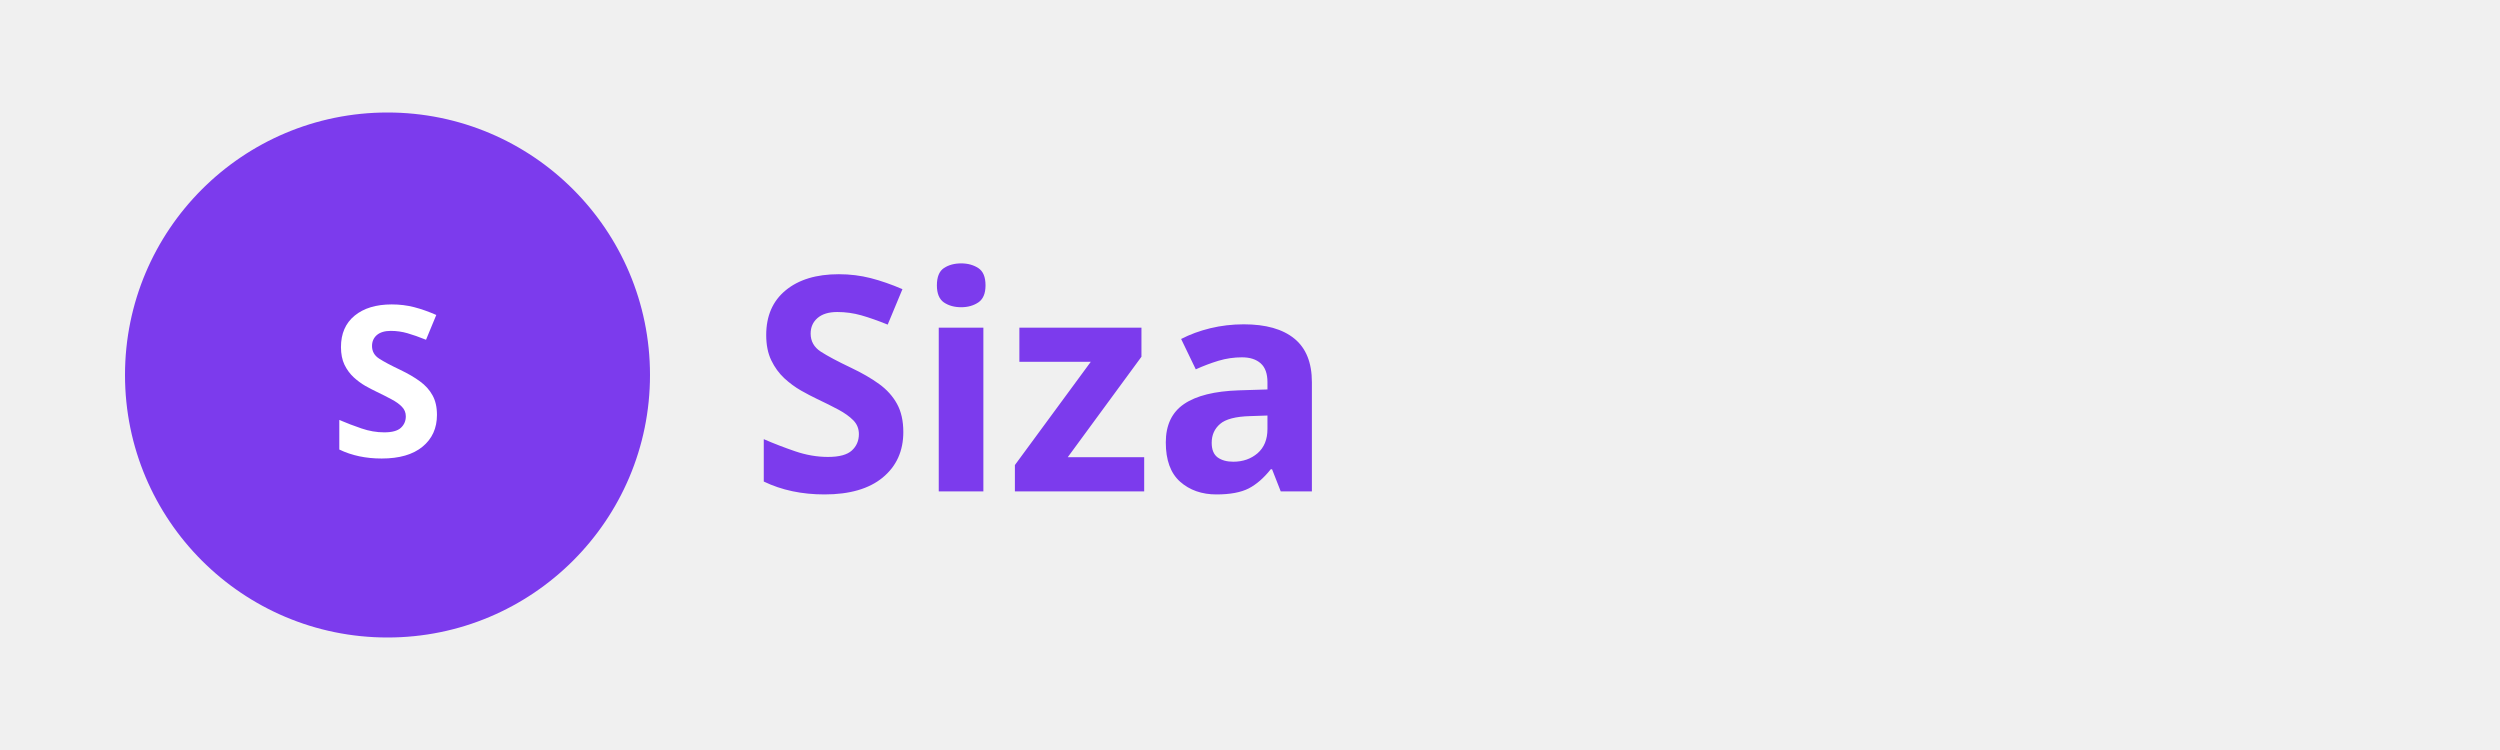
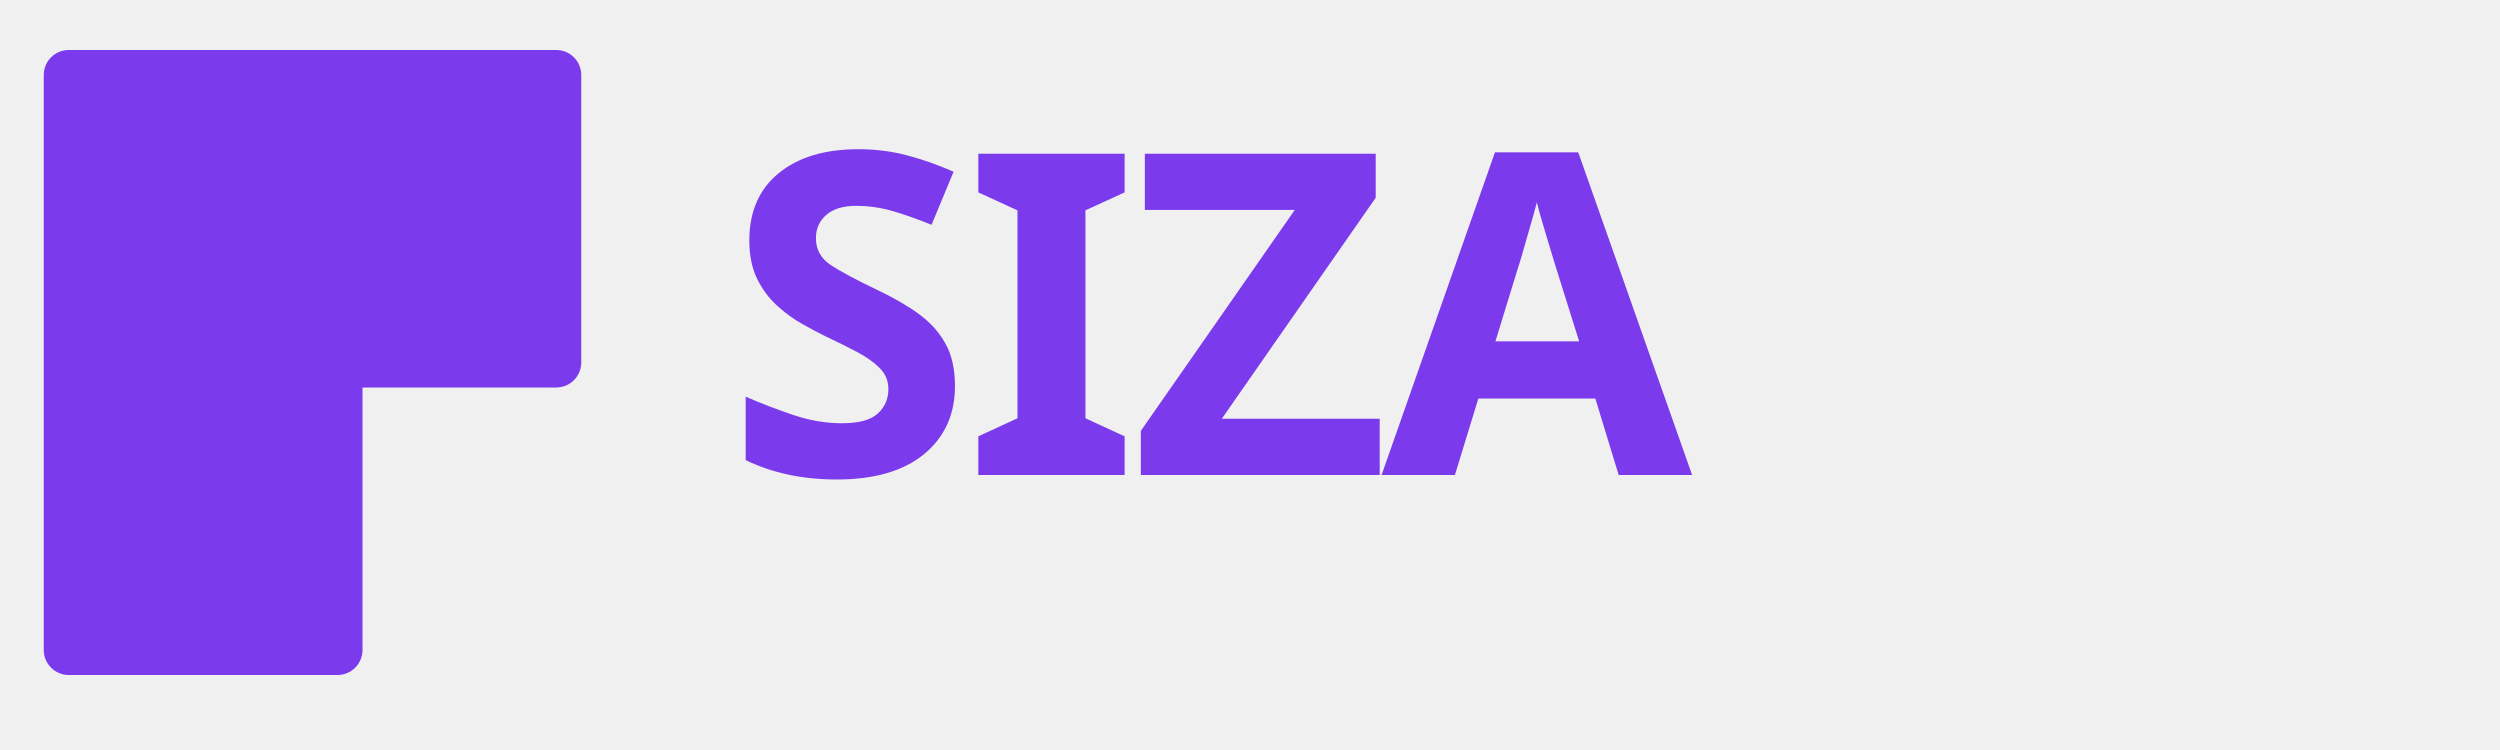
- <svg xmlns="http://www.w3.org/2000/svg" width="400" height="120" viewBox="0 0 400 120">
-   <circle cx="62" cy="60" r="42" fill="#7c3bed" />
-   <text x="62" y="60" fill="white" font-size="33.6" font-family="'Outfit', sans-serif" font-weight="700" text-anchor="middle" dominant-baseline="central">S</text>
-   <text x="120" y="60" fill="#7c3bed" font-size="48" font-family="'Outfit', sans-serif" font-weight="600" dominant-baseline="central">Siza</text>
+ <svg xmlns="http://www.w3.org/2000/svg" width="400" height="120" viewBox="0 0 400 120" fill="none">
+   <path d="M11 8h78a4 4 0 0 1 4 4v46a4 4 0 0 1-4 4H58v42a4 4 0 0 1-4 4H11a4 4 0 0 1-4-4V12a4 4 0 0 1 4-4Z" fill="#7C3AED" />
+   <text x="116" y="76" fill="#7C3AED" font-size="72" font-family="'Outfit', sans-serif" font-weight="800" letter-spacing="-0.02em">SIZA</text>
</svg>
